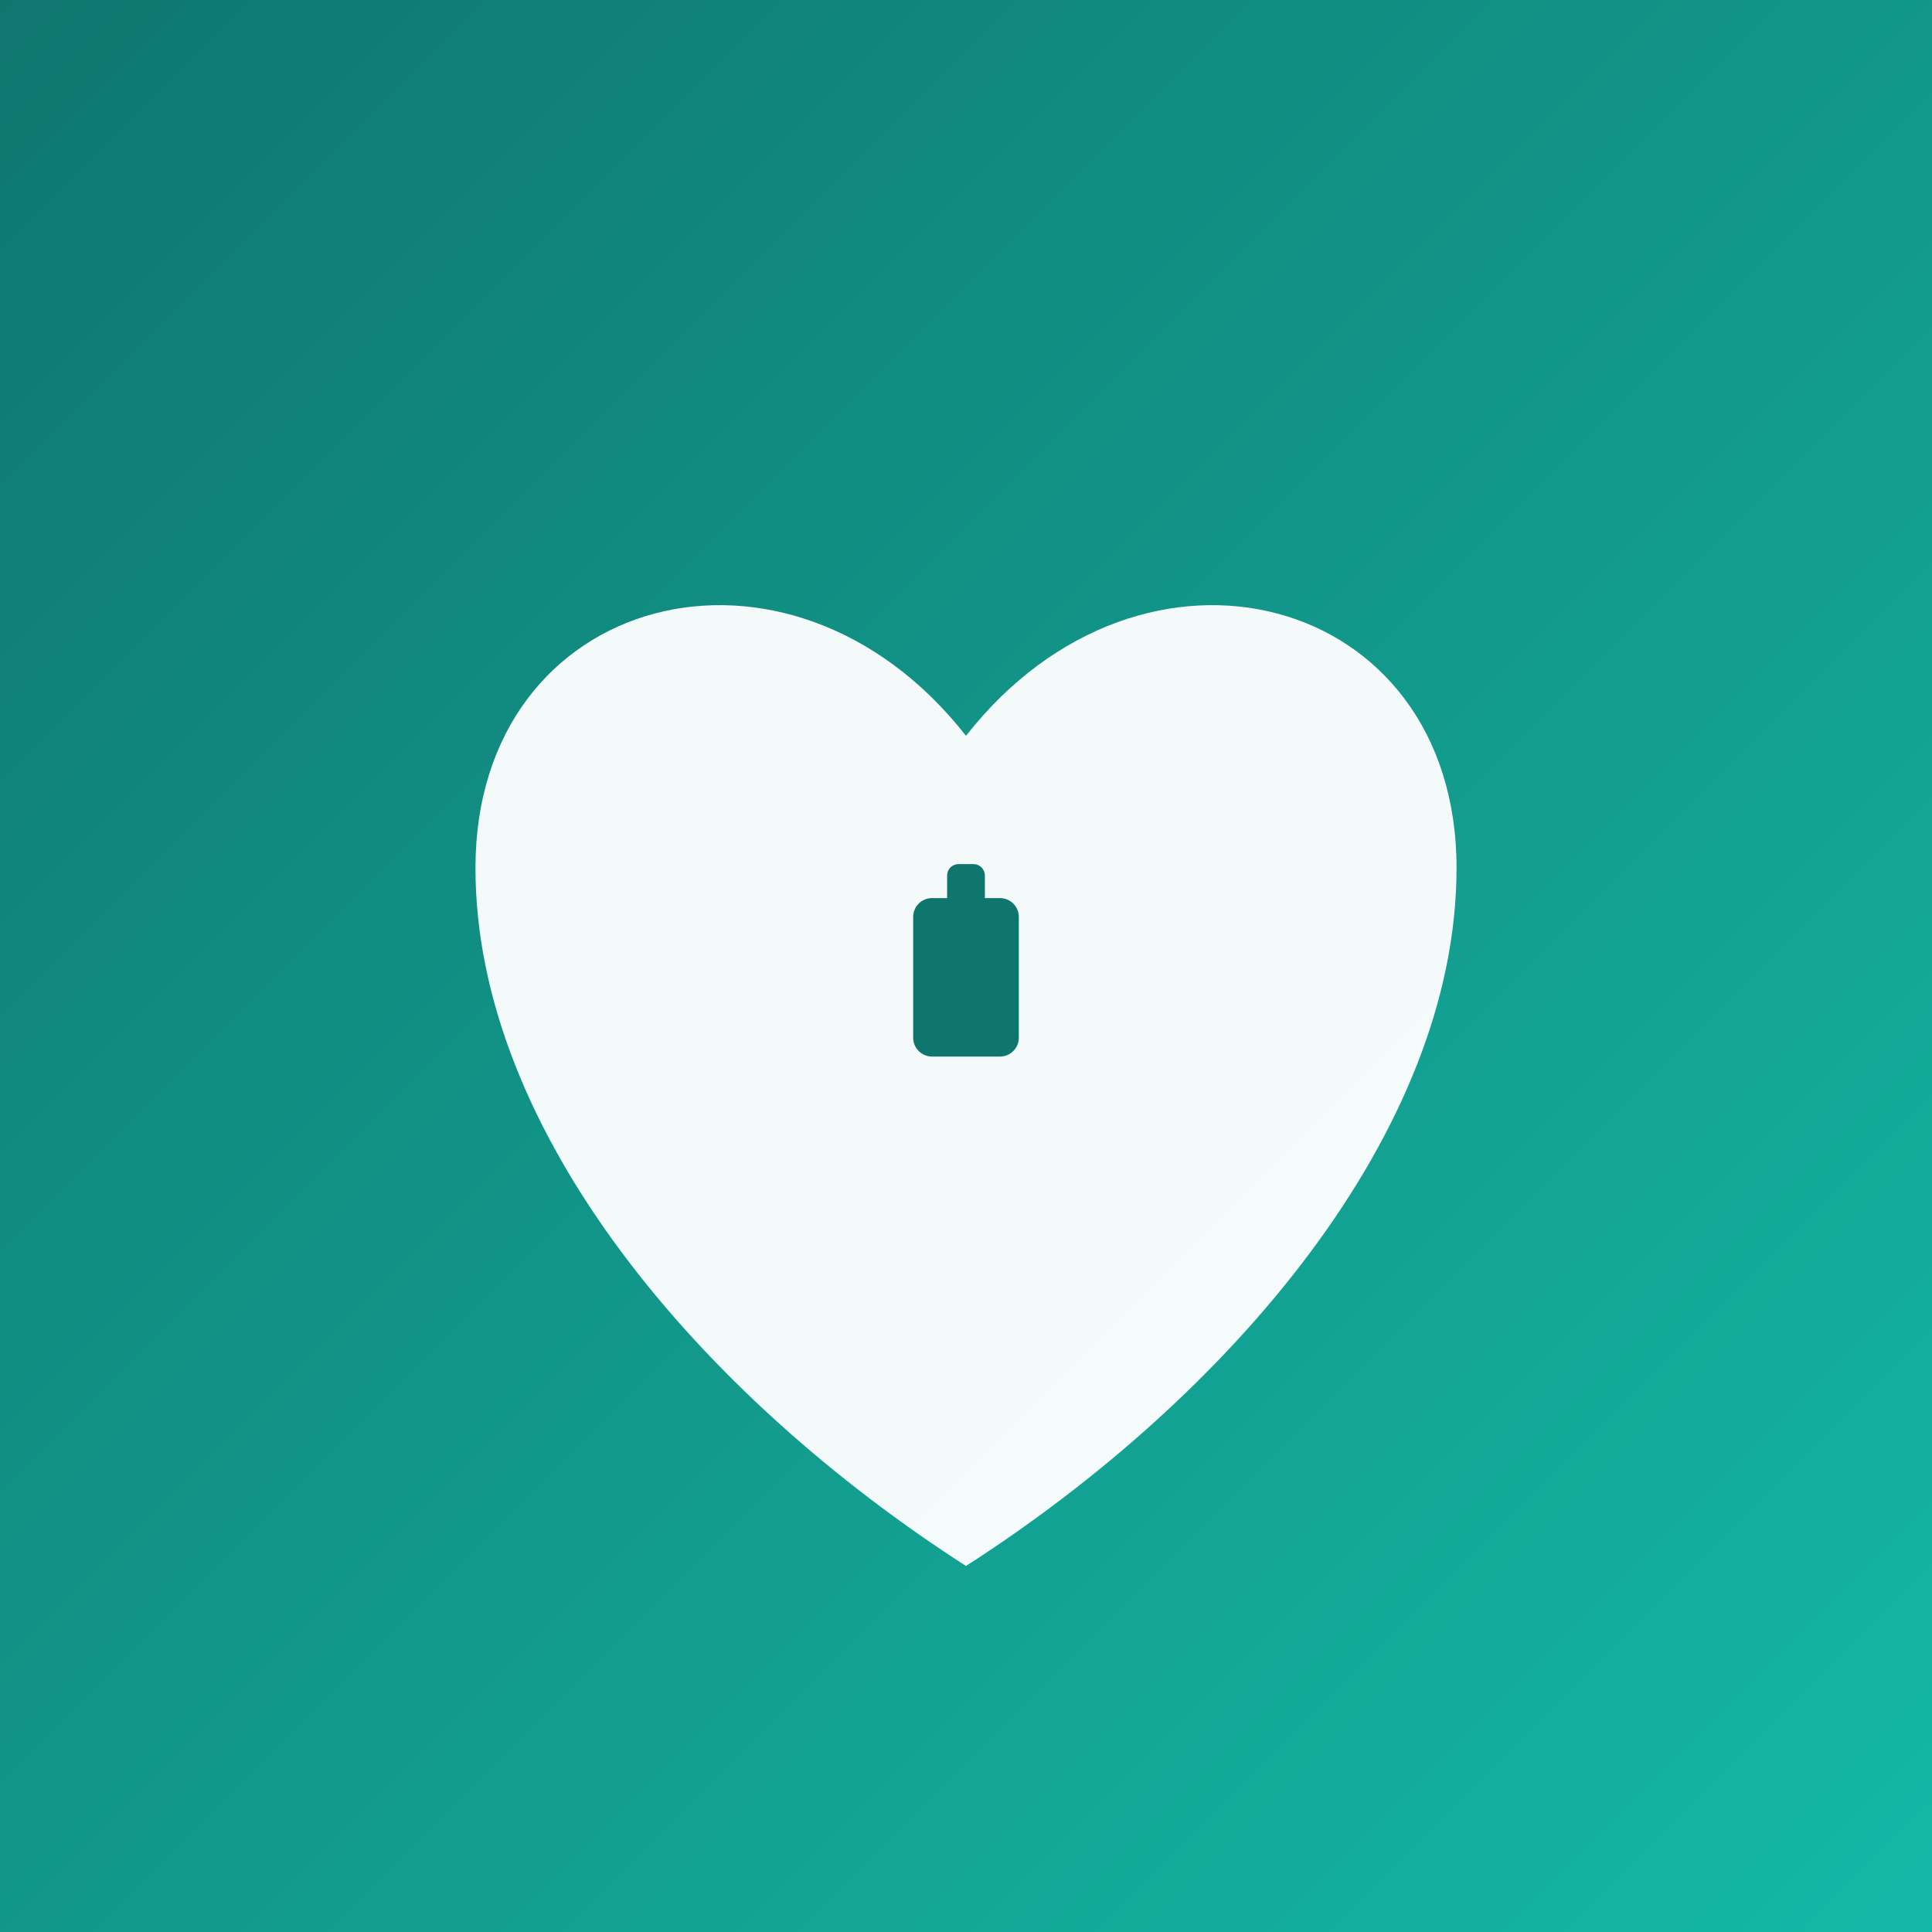
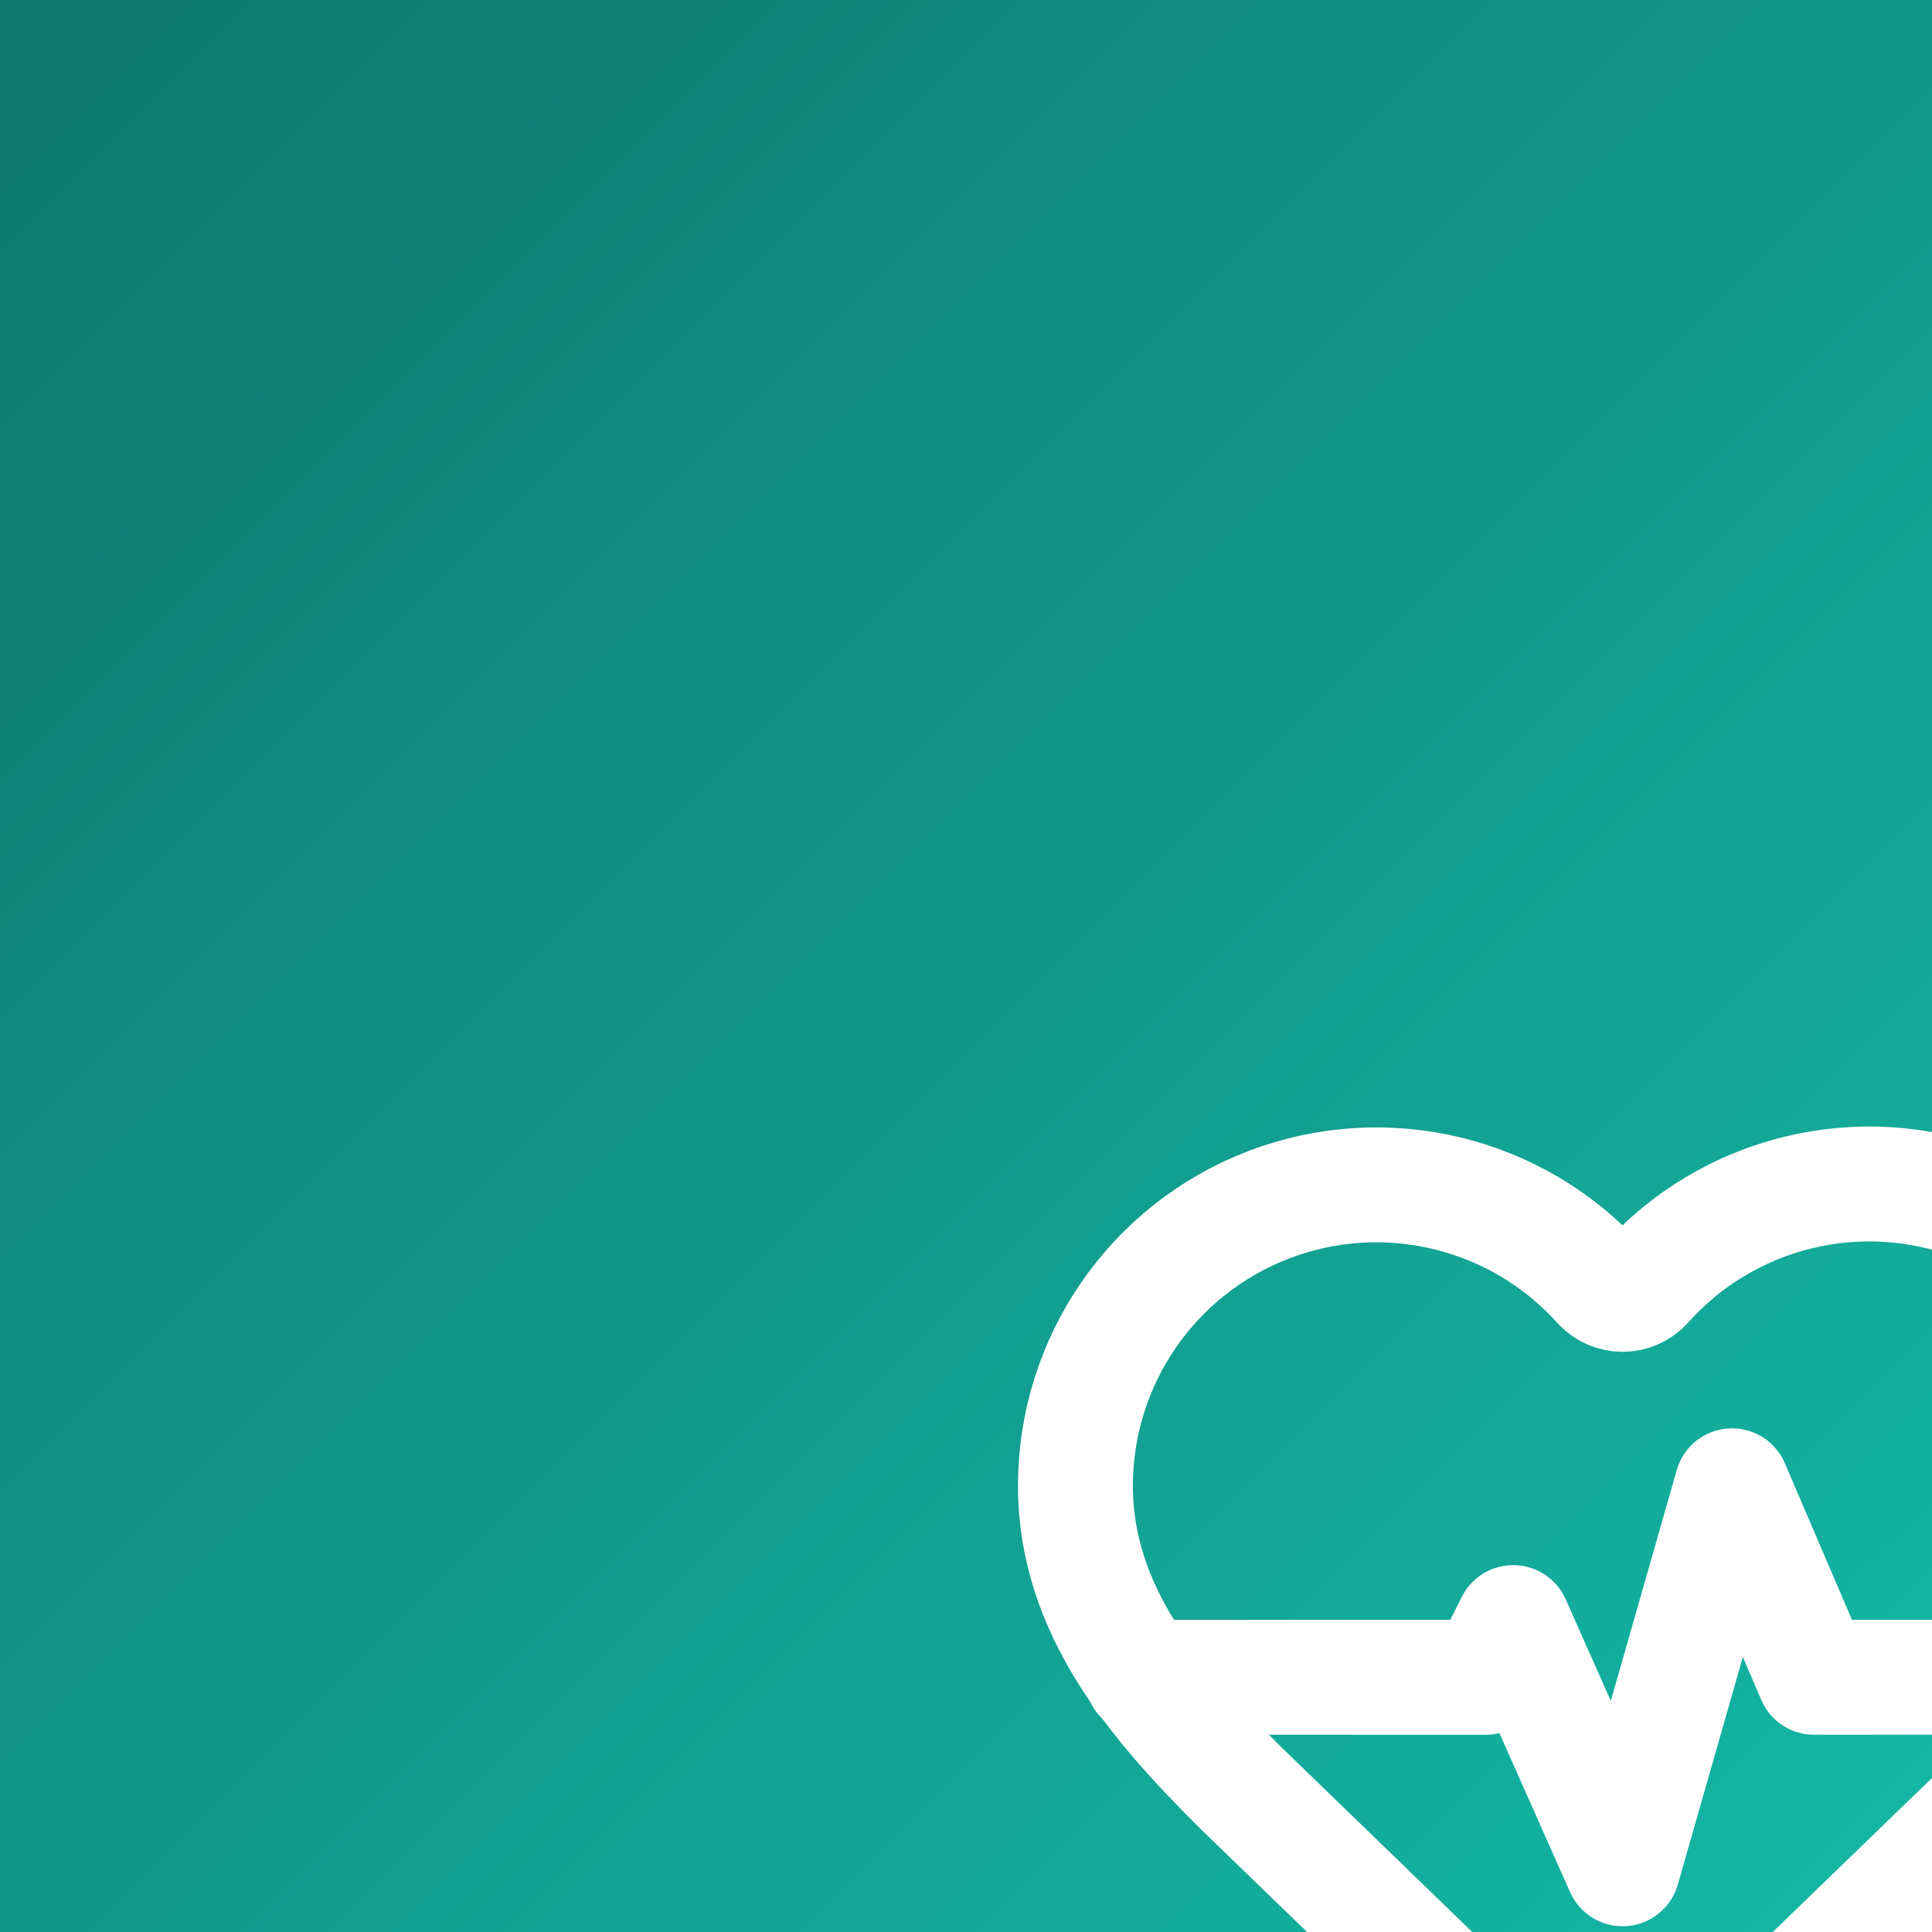
<svg xmlns="http://www.w3.org/2000/svg" viewBox="0 0 512 512" width="512" height="512">
  <defs>
-     <linearGradient id="bg-mask512" x1="0%" y1="0%" x2="100%" y2="100%">
-       <stop offset="0%" style="stop-color:#0f766e;stop-opacity:1" />
-       <stop offset="100%" style="stop-color:#14b8a6;stop-opacity:1" />
+     <linearGradient id="bg" x1="0%" y1="0%" x2="100%" y2="100%">
+       <stop offset="0%" stop-color="#0f766e" />
+       <stop offset="100%" stop-color="#14b8a6" />
    </linearGradient>
  </defs>
-   <rect width="512" height="512" fill="url(#bg-mask512)" />
-   <g transform="translate(256, 265)">
-     <path d="M0 -70 C-47 -130, -130 -108, -130 -35 C-130 35, -70 105, 0 150 C70 105, 130 35, 130 -35 C130 -108, 47 -130, 0 -70 Z" fill="#ffffff" opacity="0.95" />
-     <g transform="translate(0, -22)" fill="#0f766e">
-       <rect x="-14" y="-5" width="28" height="42" rx="5" />
-       <rect x="-5" y="-14" width="10" height="22" rx="3" />
-     </g>
+   <rect width="512" height="512" fill="url(#bg)" />
+   <g transform="translate(256 256) scale(14.5)" fill="none" stroke="#ffffff" stroke-width="2.1" stroke-linecap="round" stroke-linejoin="round">
+     <path d="M2 9.5a5.5 5.5 0 0 1 9.591-3.676.56.56 0 0 0 .818 0A5.49 5.49 0 0 1 22 9.5c0 2.29-1.5 4-3 5.5l-5.492 5.313a2 2 0 0 1-3 .019L5 15c-1.5-1.5-3-3.2-3-5.5" />
+     <path d="M3.22 13H9.5l.5-1 2 4.5 2-7 1.5 3.5h5.27" />
  </g>
</svg>
